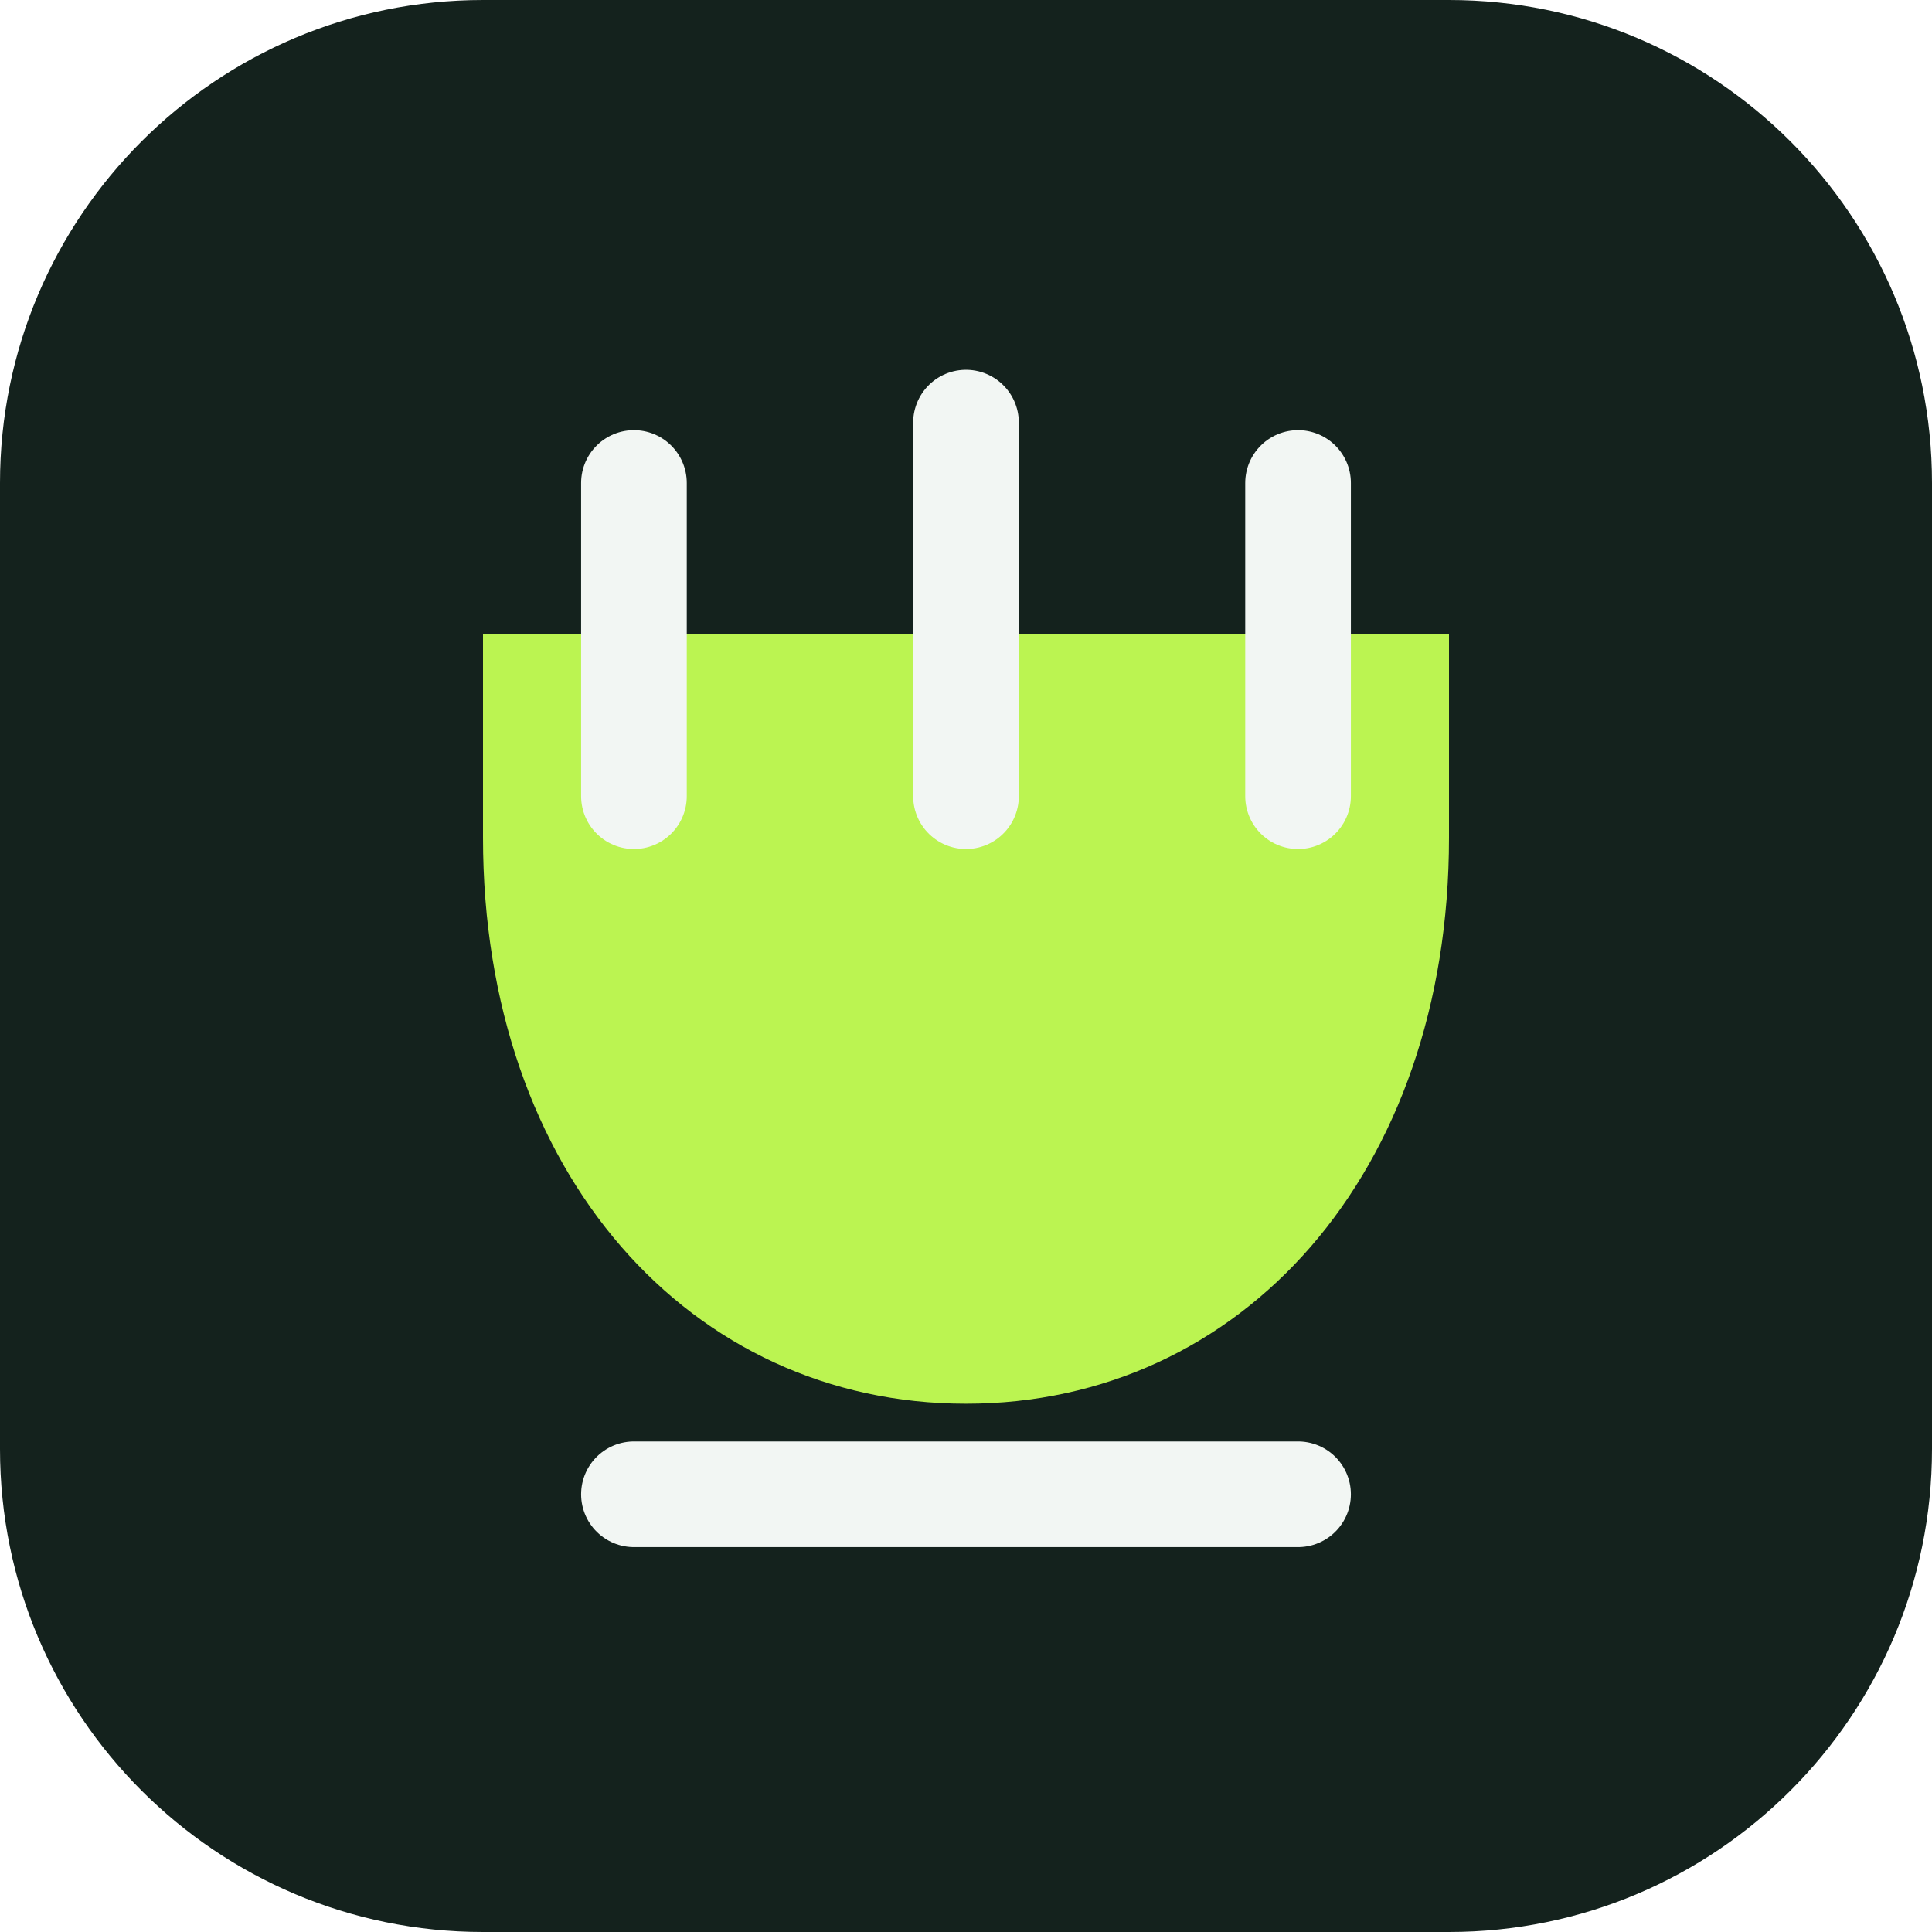
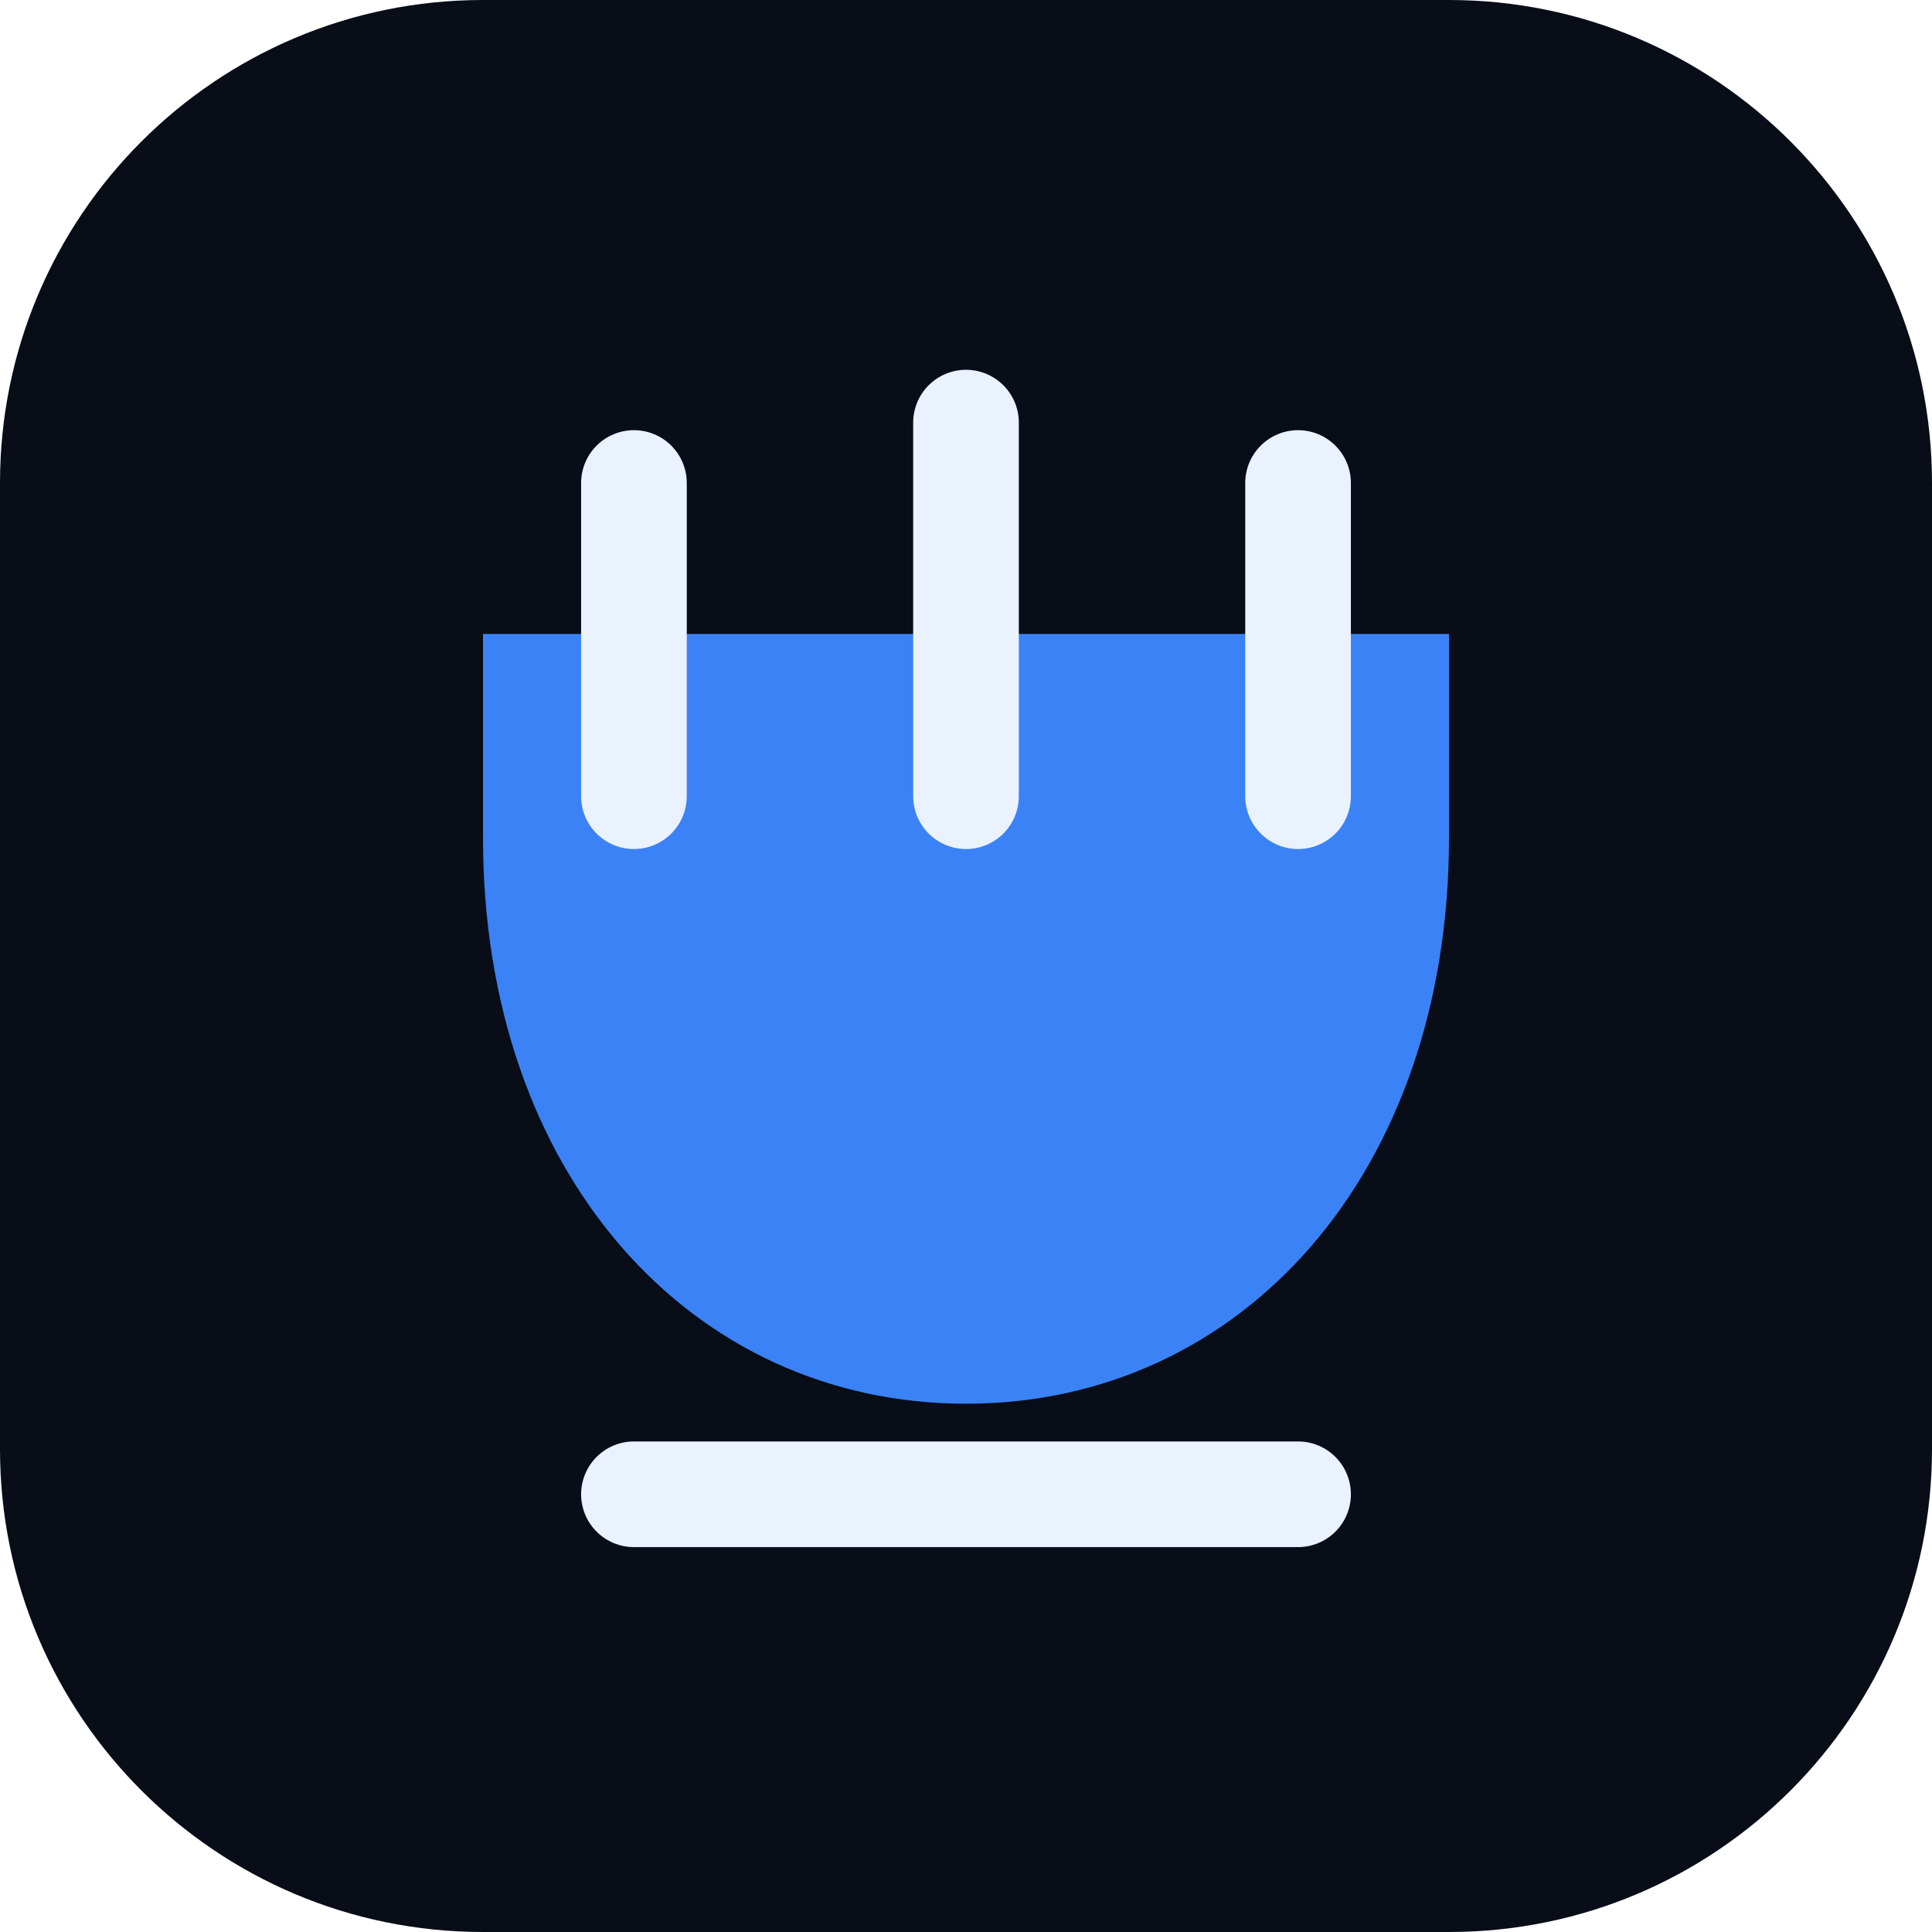
<svg xmlns="http://www.w3.org/2000/svg" viewBox="0 0 512 512" role="img" aria-label="MealBudgetDiet">
-   <rect width="512" height="512" rx="128" fill="#14221d" />
-   <path d="M128 168h256v54c0 89-55 150-128 150s-128-61-128-150v-54Z" fill="#bbf451" />
-   <path d="M168 128v83M256 112v99M344 128v83" fill="none" stroke="#f2f6f3" stroke-width="28" stroke-linecap="round" />
-   <path d="M168 396h176" fill="none" stroke="#f2f6f3" stroke-width="28" stroke-linecap="round" />
+   <rect width="512" height="512" rx="128" fill="#080d18" />
+   <path d="M128 168h256v54c0 89-55 150-128 150s-128-61-128-150v-54Z" fill="#3b82f6" />
+   <path d="M168 128v83M256 112v99M344 128v83" fill="none" stroke="#eaf2ff" stroke-width="28" stroke-linecap="round" />
+   <path d="M168 396h176" fill="none" stroke="#eaf2ff" stroke-width="28" stroke-linecap="round" />
</svg>
